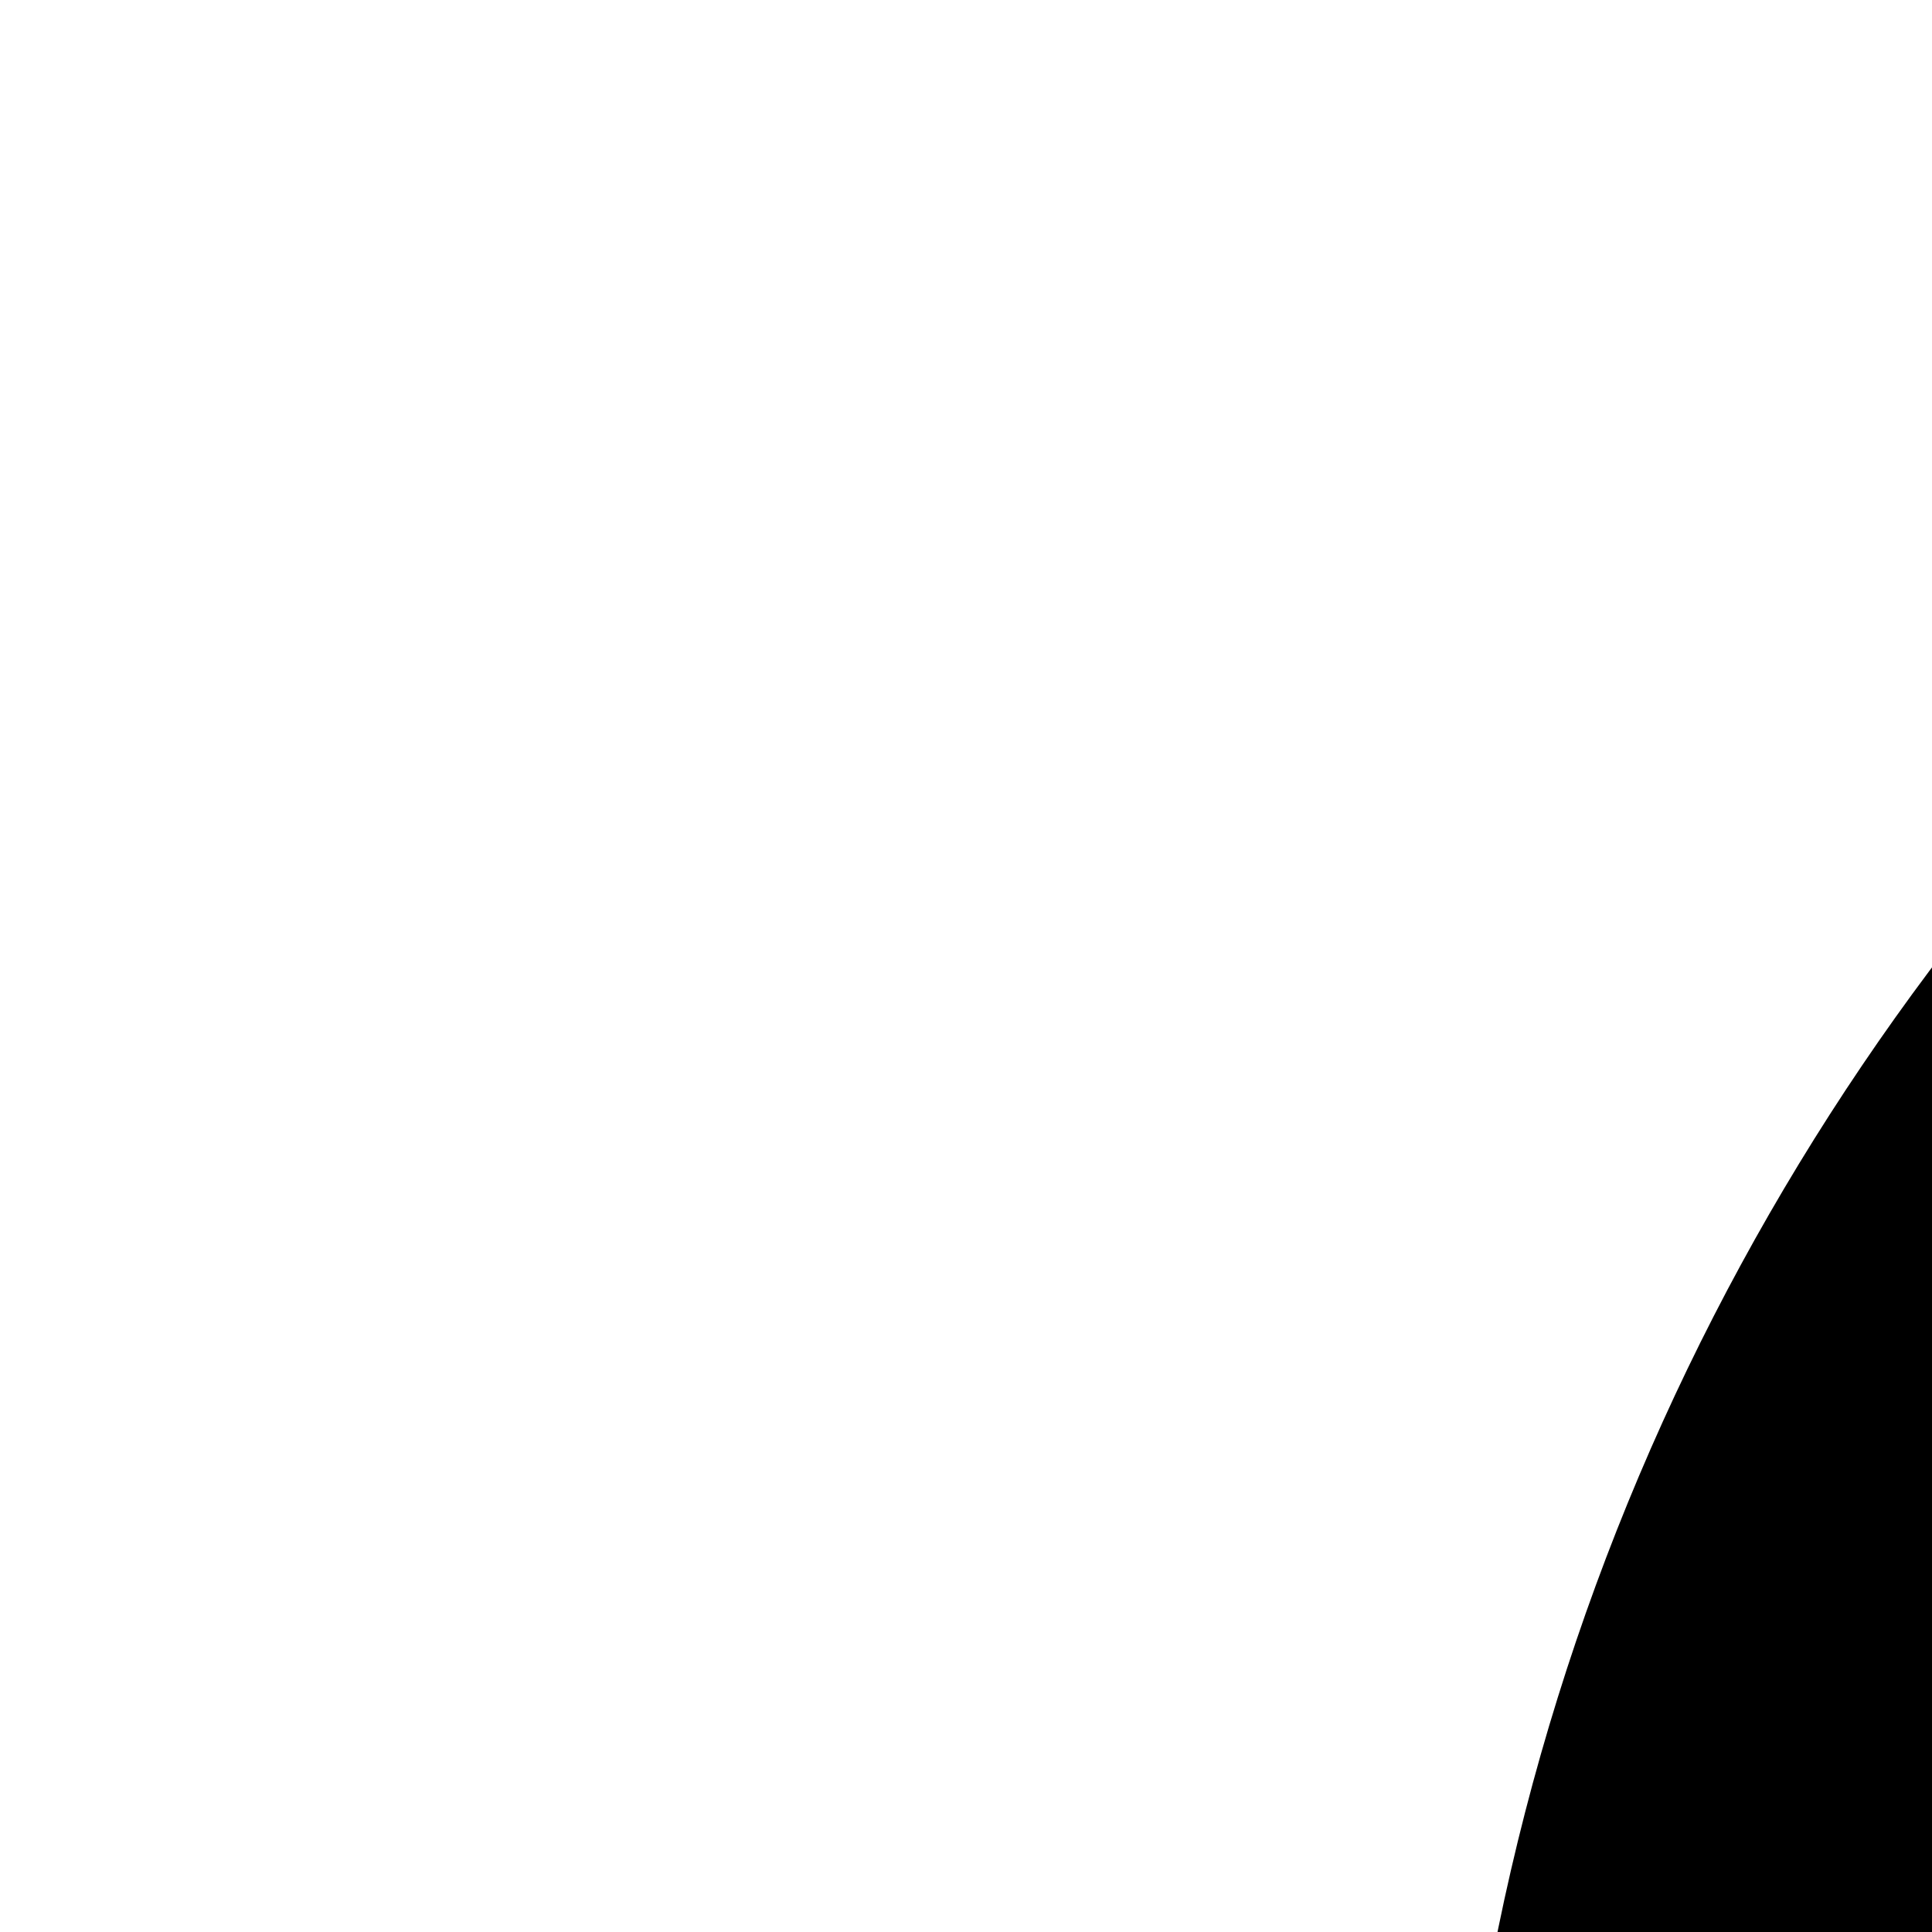
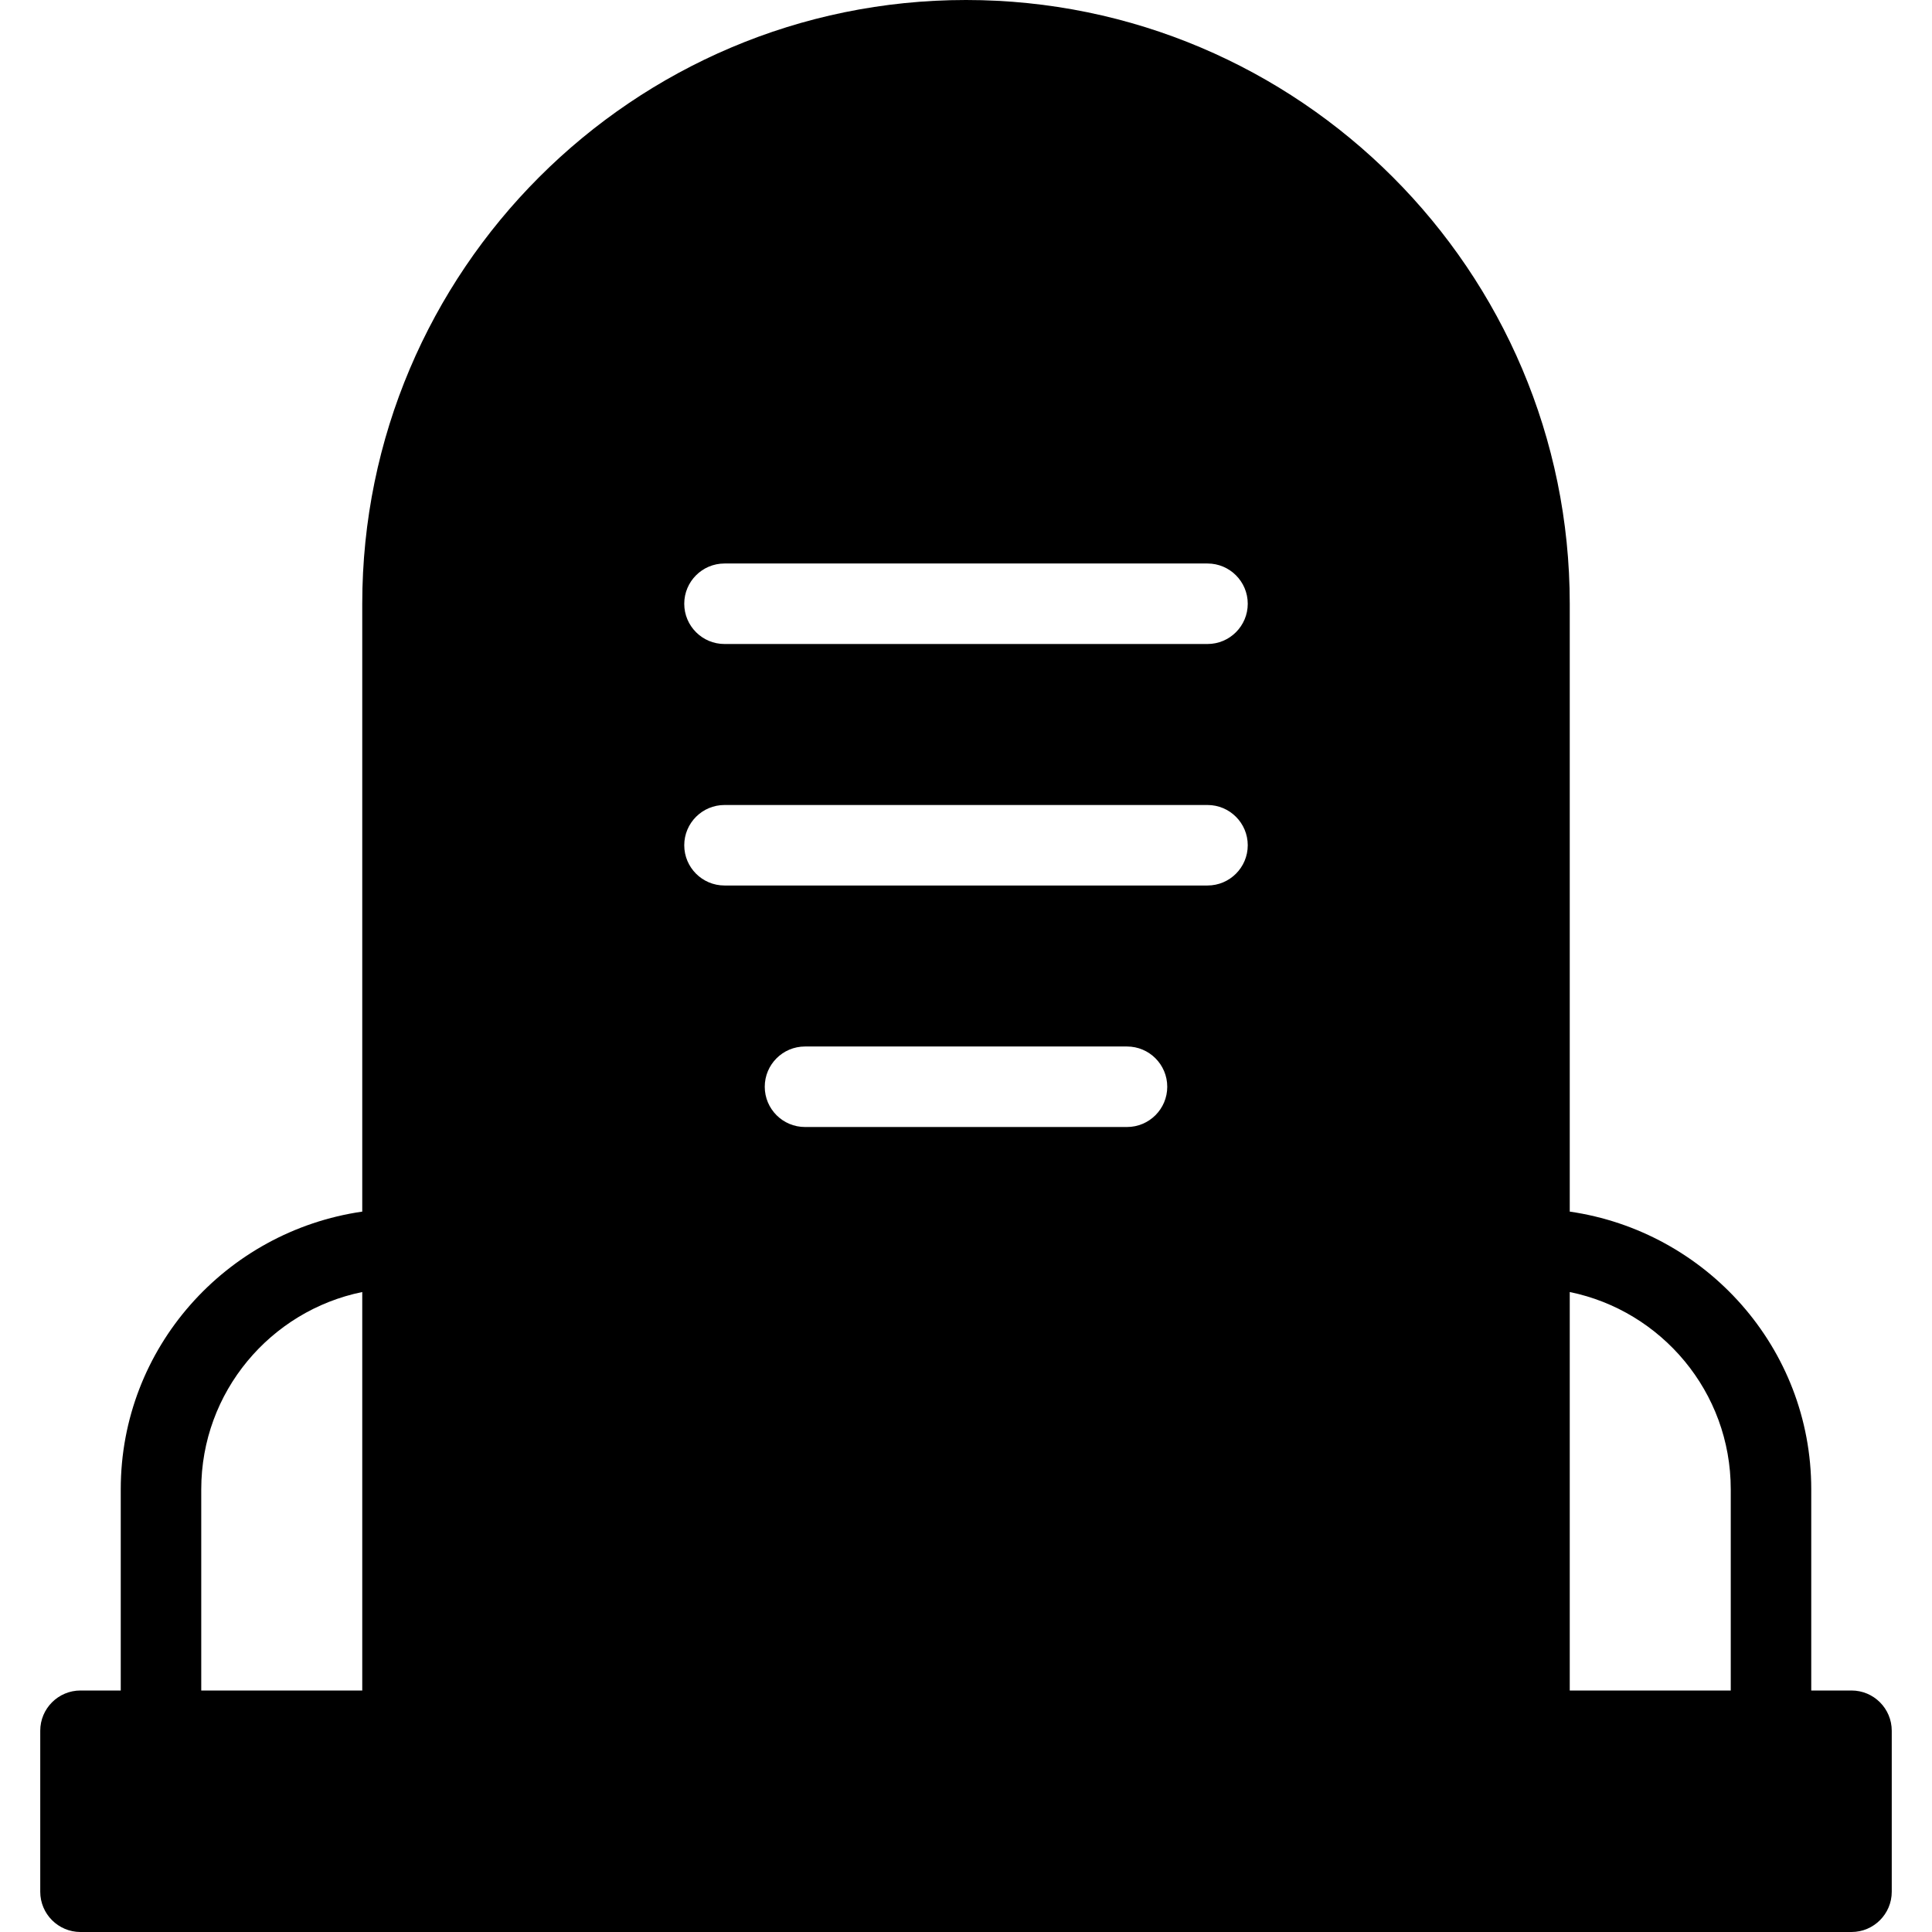
- <svg xmlns="http://www.w3.org/2000/svg" width="100%" height="100%" viewBox="0 0 128 128">
+ <svg xmlns="http://www.w3.org/2000/svg" width="100%" height="100%" viewBox="0 0 512 512">
  <g>
    <g>
-       <path d="M490.667,448H480v-53.333c0-37.504-27.904-68.352-64-73.579V160C416,71.765,344.235,0,256,0S96,71.765,96,160v161.088    c-36.096,5.227-64,36.075-64,73.579V448H21.333c-5.888,0-10.667,4.779-10.667,10.667v42.667c0,5.888,4.779,10.667,10.667,10.667    h469.333c5.888,0,10.667-4.779,10.667-10.667v-42.667C501.333,452.779,496.555,448,490.667,448z M96,448H53.333v-53.333    c0-25.771,18.347-47.296,42.667-52.267V448z M298.667,298.667h-85.333c-5.888,0-10.667-4.779-10.667-10.667    s4.779-10.667,10.667-10.667h85.333c5.888,0,10.667,4.779,10.667,10.667S304.555,298.667,298.667,298.667z M320,234.667H192    c-5.888,0-10.667-4.779-10.667-10.667s4.779-10.667,10.667-10.667h128c5.888,0,10.667,4.779,10.667,10.667    S325.888,234.667,320,234.667z M320,170.667H192c-5.888,0-10.667-4.779-10.667-10.667s4.779-10.667,10.667-10.667h128    c5.888,0,10.667,4.779,10.667,10.667S325.888,170.667,320,170.667z M458.667,448H416V342.4    c24.32,4.971,42.667,26.496,42.667,52.267V448z" />
+       <path d="m490.667,448H480v-53.333c0-37.504-27.904-68.352-64-73.579V160C416,71.765,344.235,0,256,0S96,71.765,96,160v161.088    c-36.096,5.227-64,36.075-64,73.579V448H21.333c-5.888,0-10.667,4.779-10.667,10.667v42.667c0,5.888,4.779,10.667,10.667,10.667    h469.333c5.888,0,10.667-4.779,10.667-10.667v-42.667C501.333,452.779,496.555,448,490.667,448z M96,448H53.333v-53.333    c0-25.771,18.347-47.296,42.667-52.267V448z M298.667,298.667h-85.333c-5.888,0-10.667-4.779-10.667-10.667    s4.779-10.667,10.667-10.667h85.333c5.888,0,10.667,4.779,10.667,10.667S304.555,298.667,298.667,298.667z M320,234.667H192    c-5.888,0-10.667-4.779-10.667-10.667s4.779-10.667,10.667-10.667h128c5.888,0,10.667,4.779,10.667,10.667    S325.888,234.667,320,234.667z M320,170.667H192c-5.888,0-10.667-4.779-10.667-10.667s4.779-10.667,10.667-10.667h128    c5.888,0,10.667,4.779,10.667,10.667S325.888,170.667,320,170.667z M458.667,448H416V342.4    c24.32,4.971,42.667,26.496,42.667,52.267V448z" />
    </g>
  </g>
-   <g>
- </g>
-   <g>
- </g>
-   <g>
- </g>
-   <g>
- </g>
-   <g>
- </g>
-   <g>
- </g>
-   <g>
- </g>
-   <g>
- </g>
-   <g>
- </g>
-   <g>
- </g>
-   <g>
- </g>
-   <g>
- </g>
-   <g>
- </g>
-   <g>
- </g>
-   <g>
- </g>
</svg>
